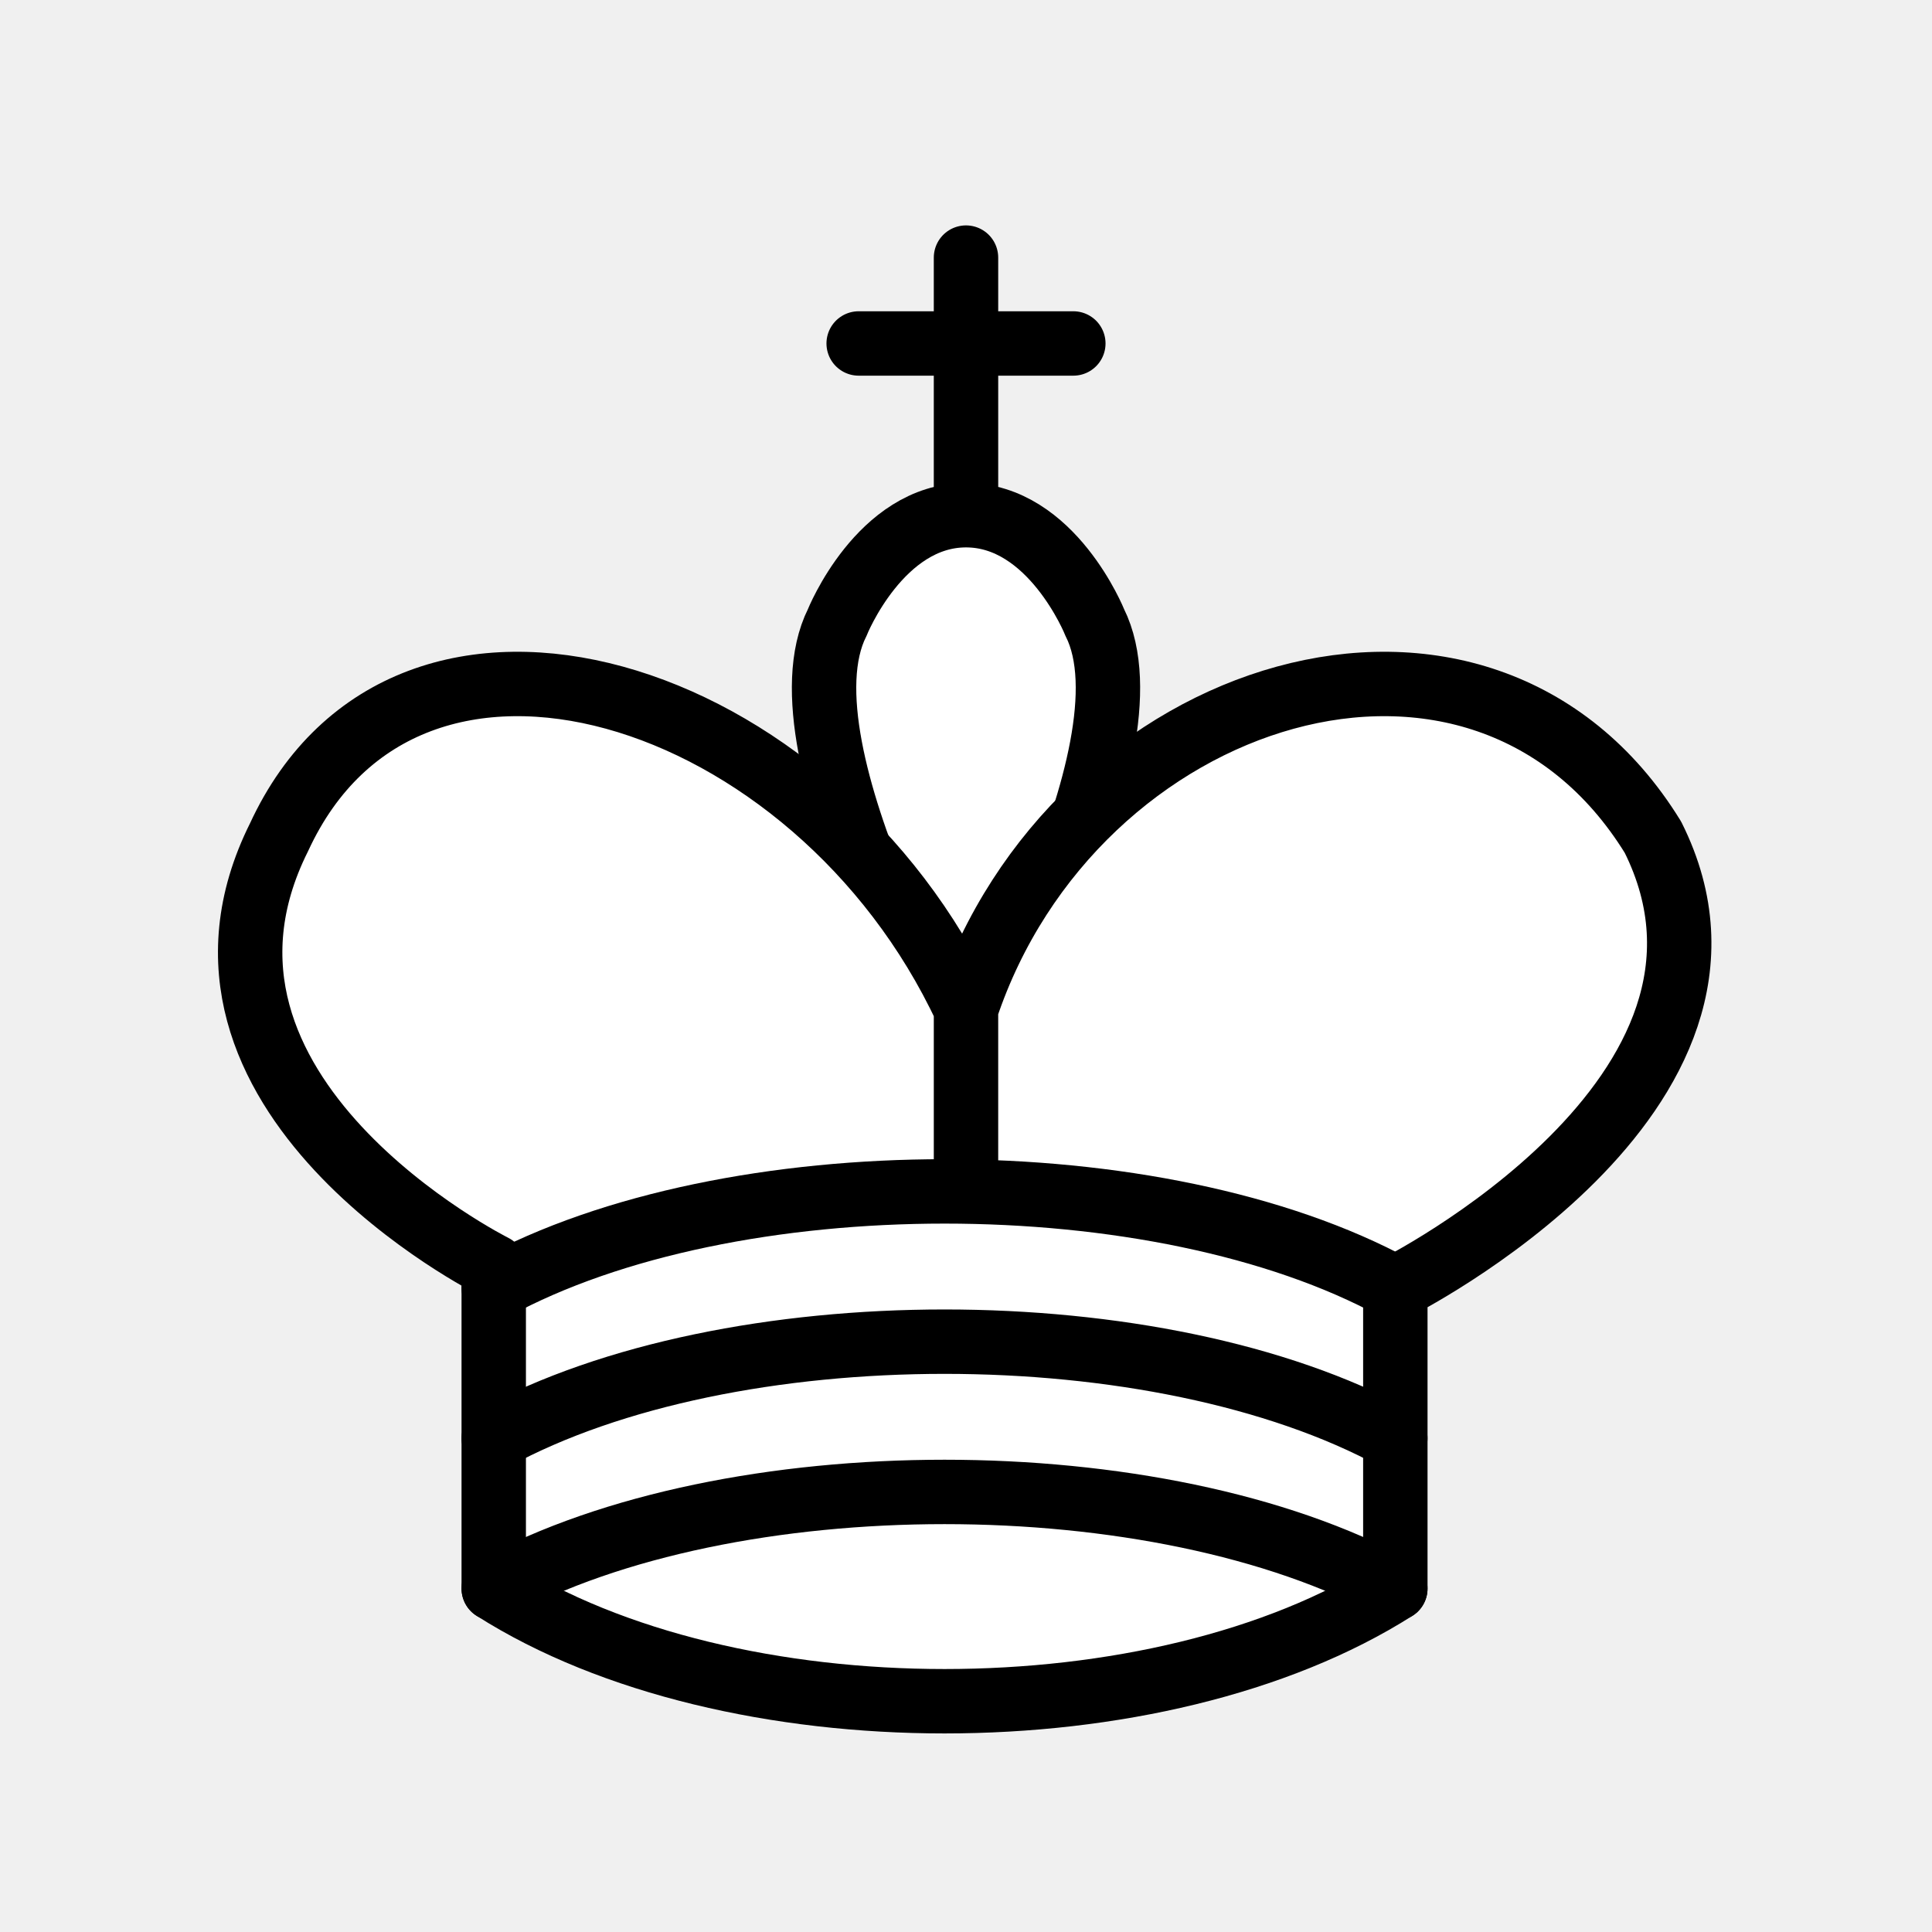
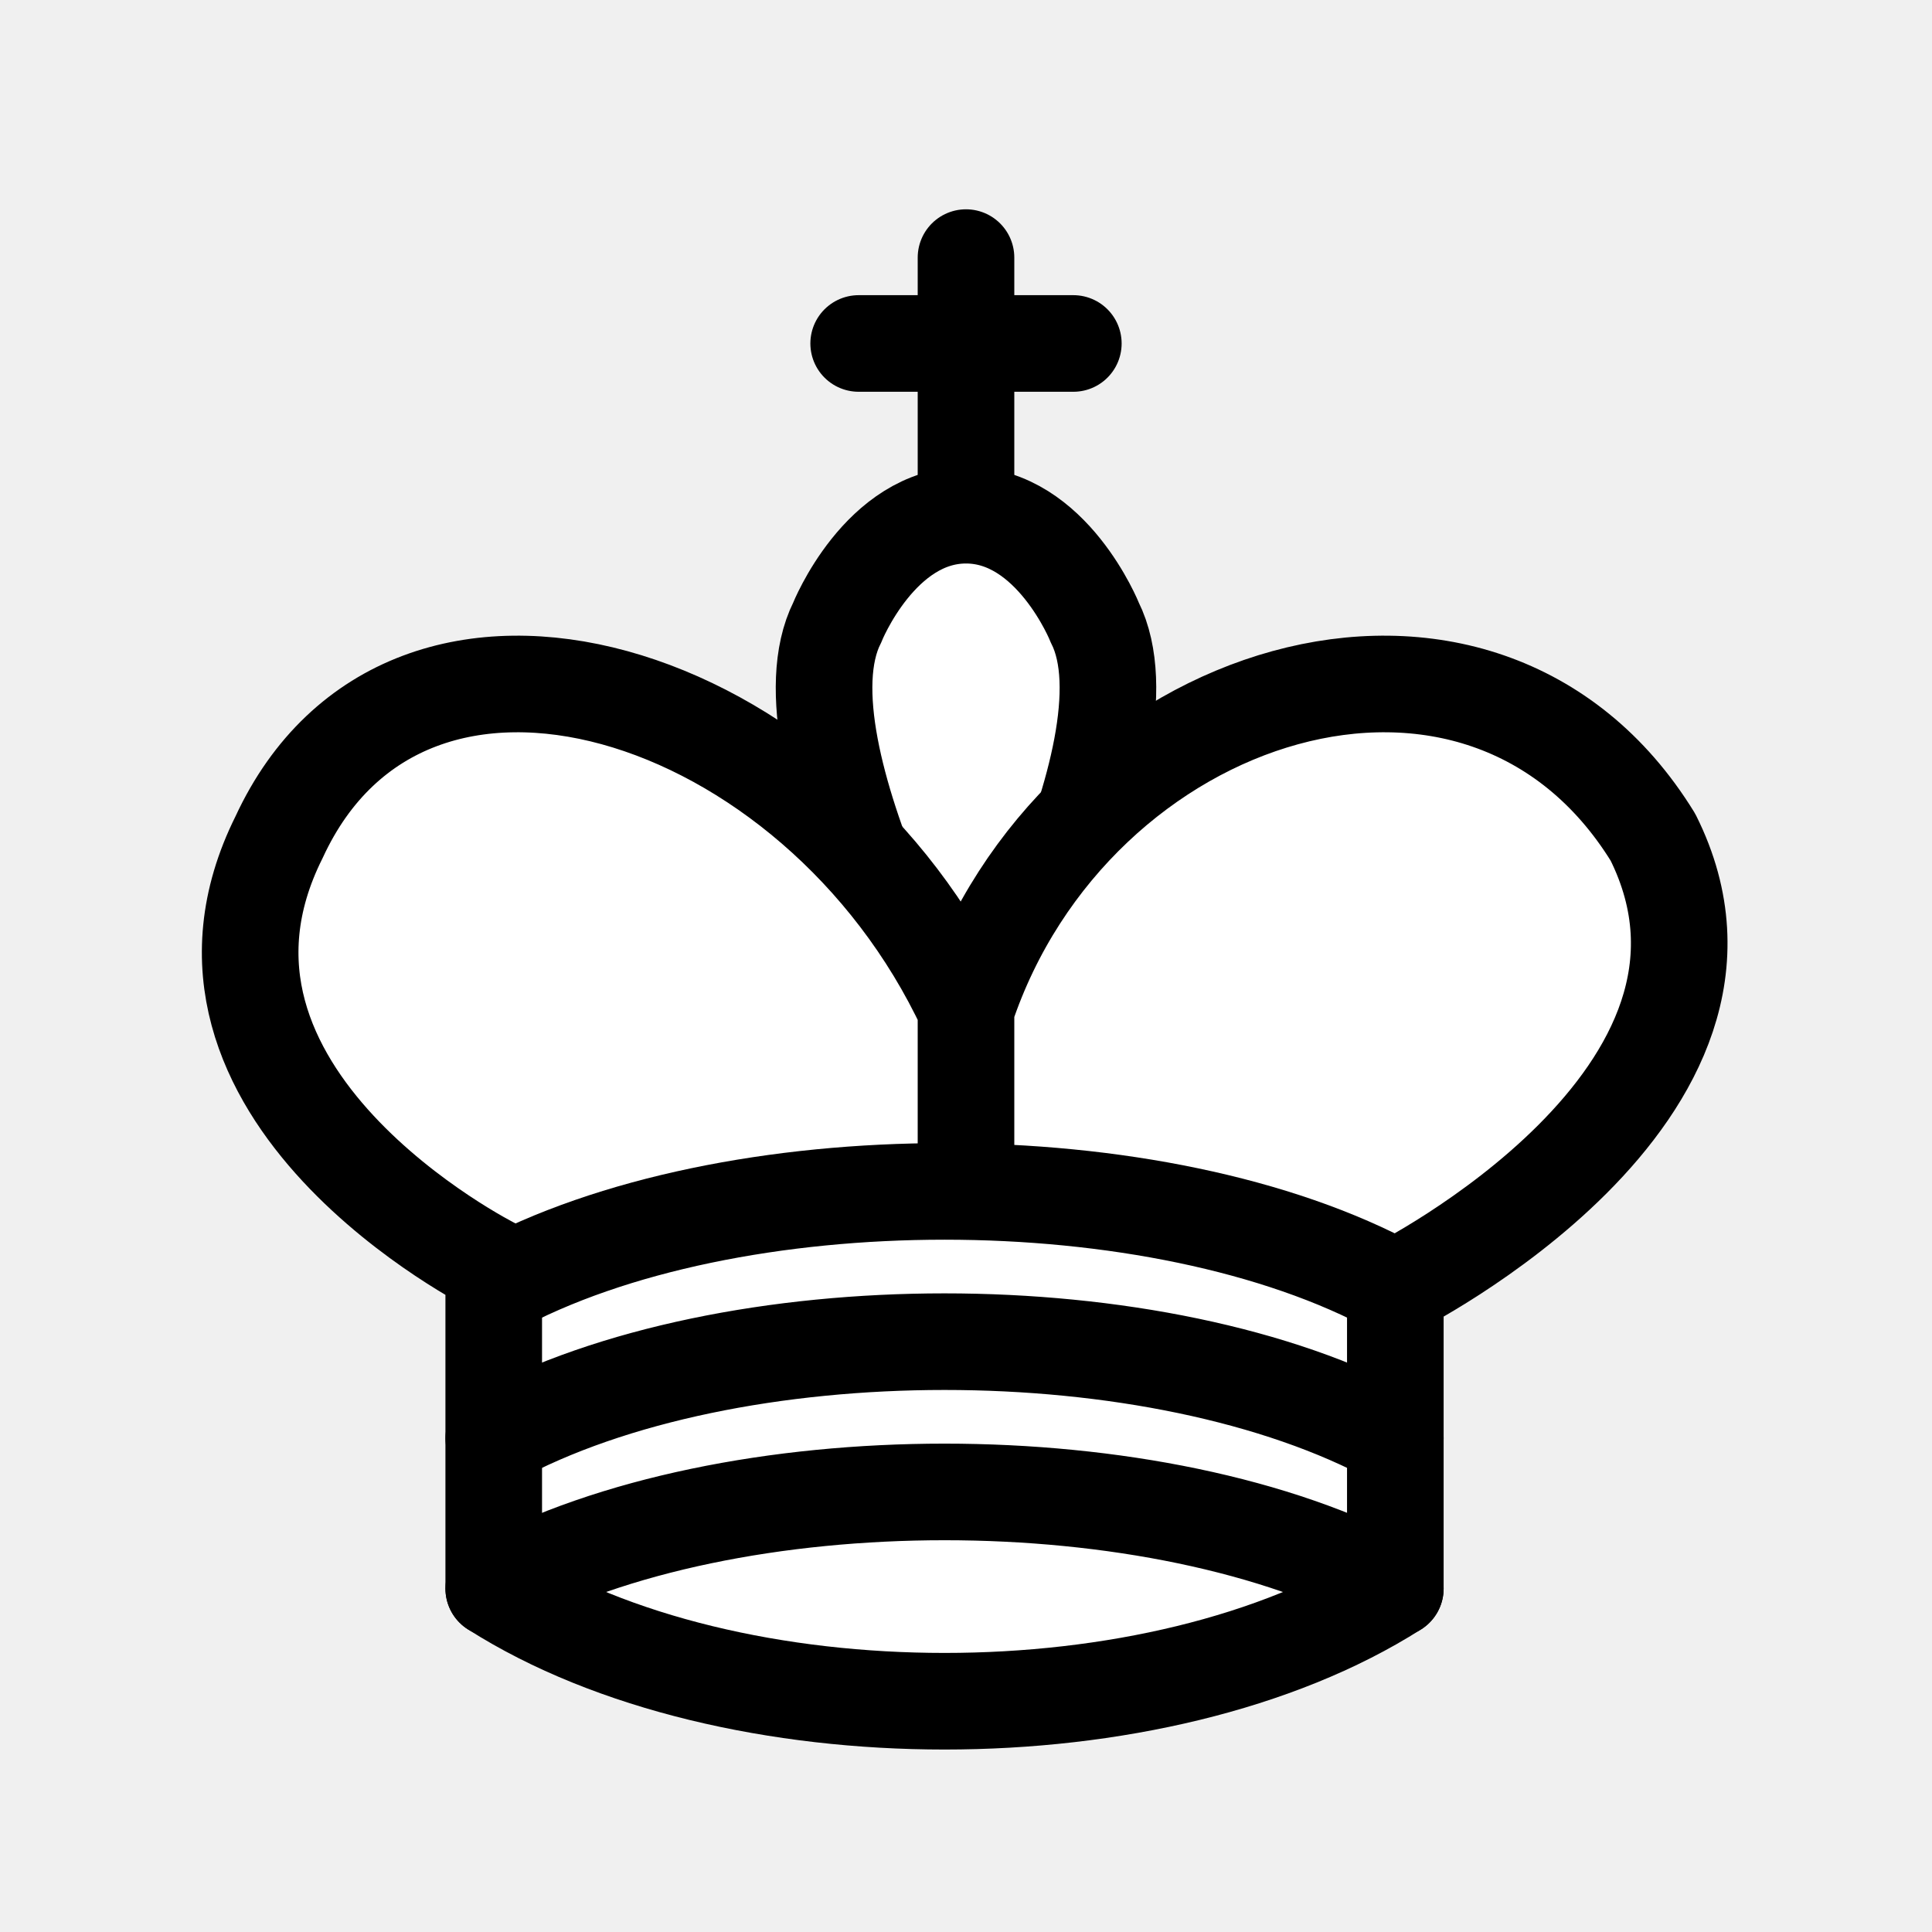
<svg xmlns="http://www.w3.org/2000/svg" style="color-scheme:light only" viewBox="0 0 45 45">
-   <g fill="none" fill-rule="evenodd" stroke="#000" stroke-linecap="round" stroke-linejoin="round" stroke-width="1.5">
+   <g fill="none" fill-rule="evenodd" stroke="#000" stroke-linecap="round" stroke-linejoin="round" stroke-width="2.25">
    <path stroke-linejoin="miter" d="M22.5 11.63V6M20 8h5" />
    <path fill="#fff" stroke-linecap="butt" stroke-linejoin="miter" d="M22.5 25s4.5-7.5 3-10.5c0 0-1-2.5-3-2.5s-3 2.5-3 2.5c-1.5 3 3 10.5 3 10.5" />
    <path fill="#fff" d="M11.5 37c5.5 3.5 15.5 3.5 21 0v-7s9-4.5 6-10.5c-4-6.5-13.5-3.5-16 4V27v-3.5c-3.5-7.5-13-10.5-16-4-3 6 5 10 5 10z" />
    <path d="M11.5 30c5.5-3 15.5-3 21 0m-21 3.5c5.5-3 15.5-3 21 0m-21 3.5c5.5-3 15.5-3 21 0" />
  </g>
</svg>
